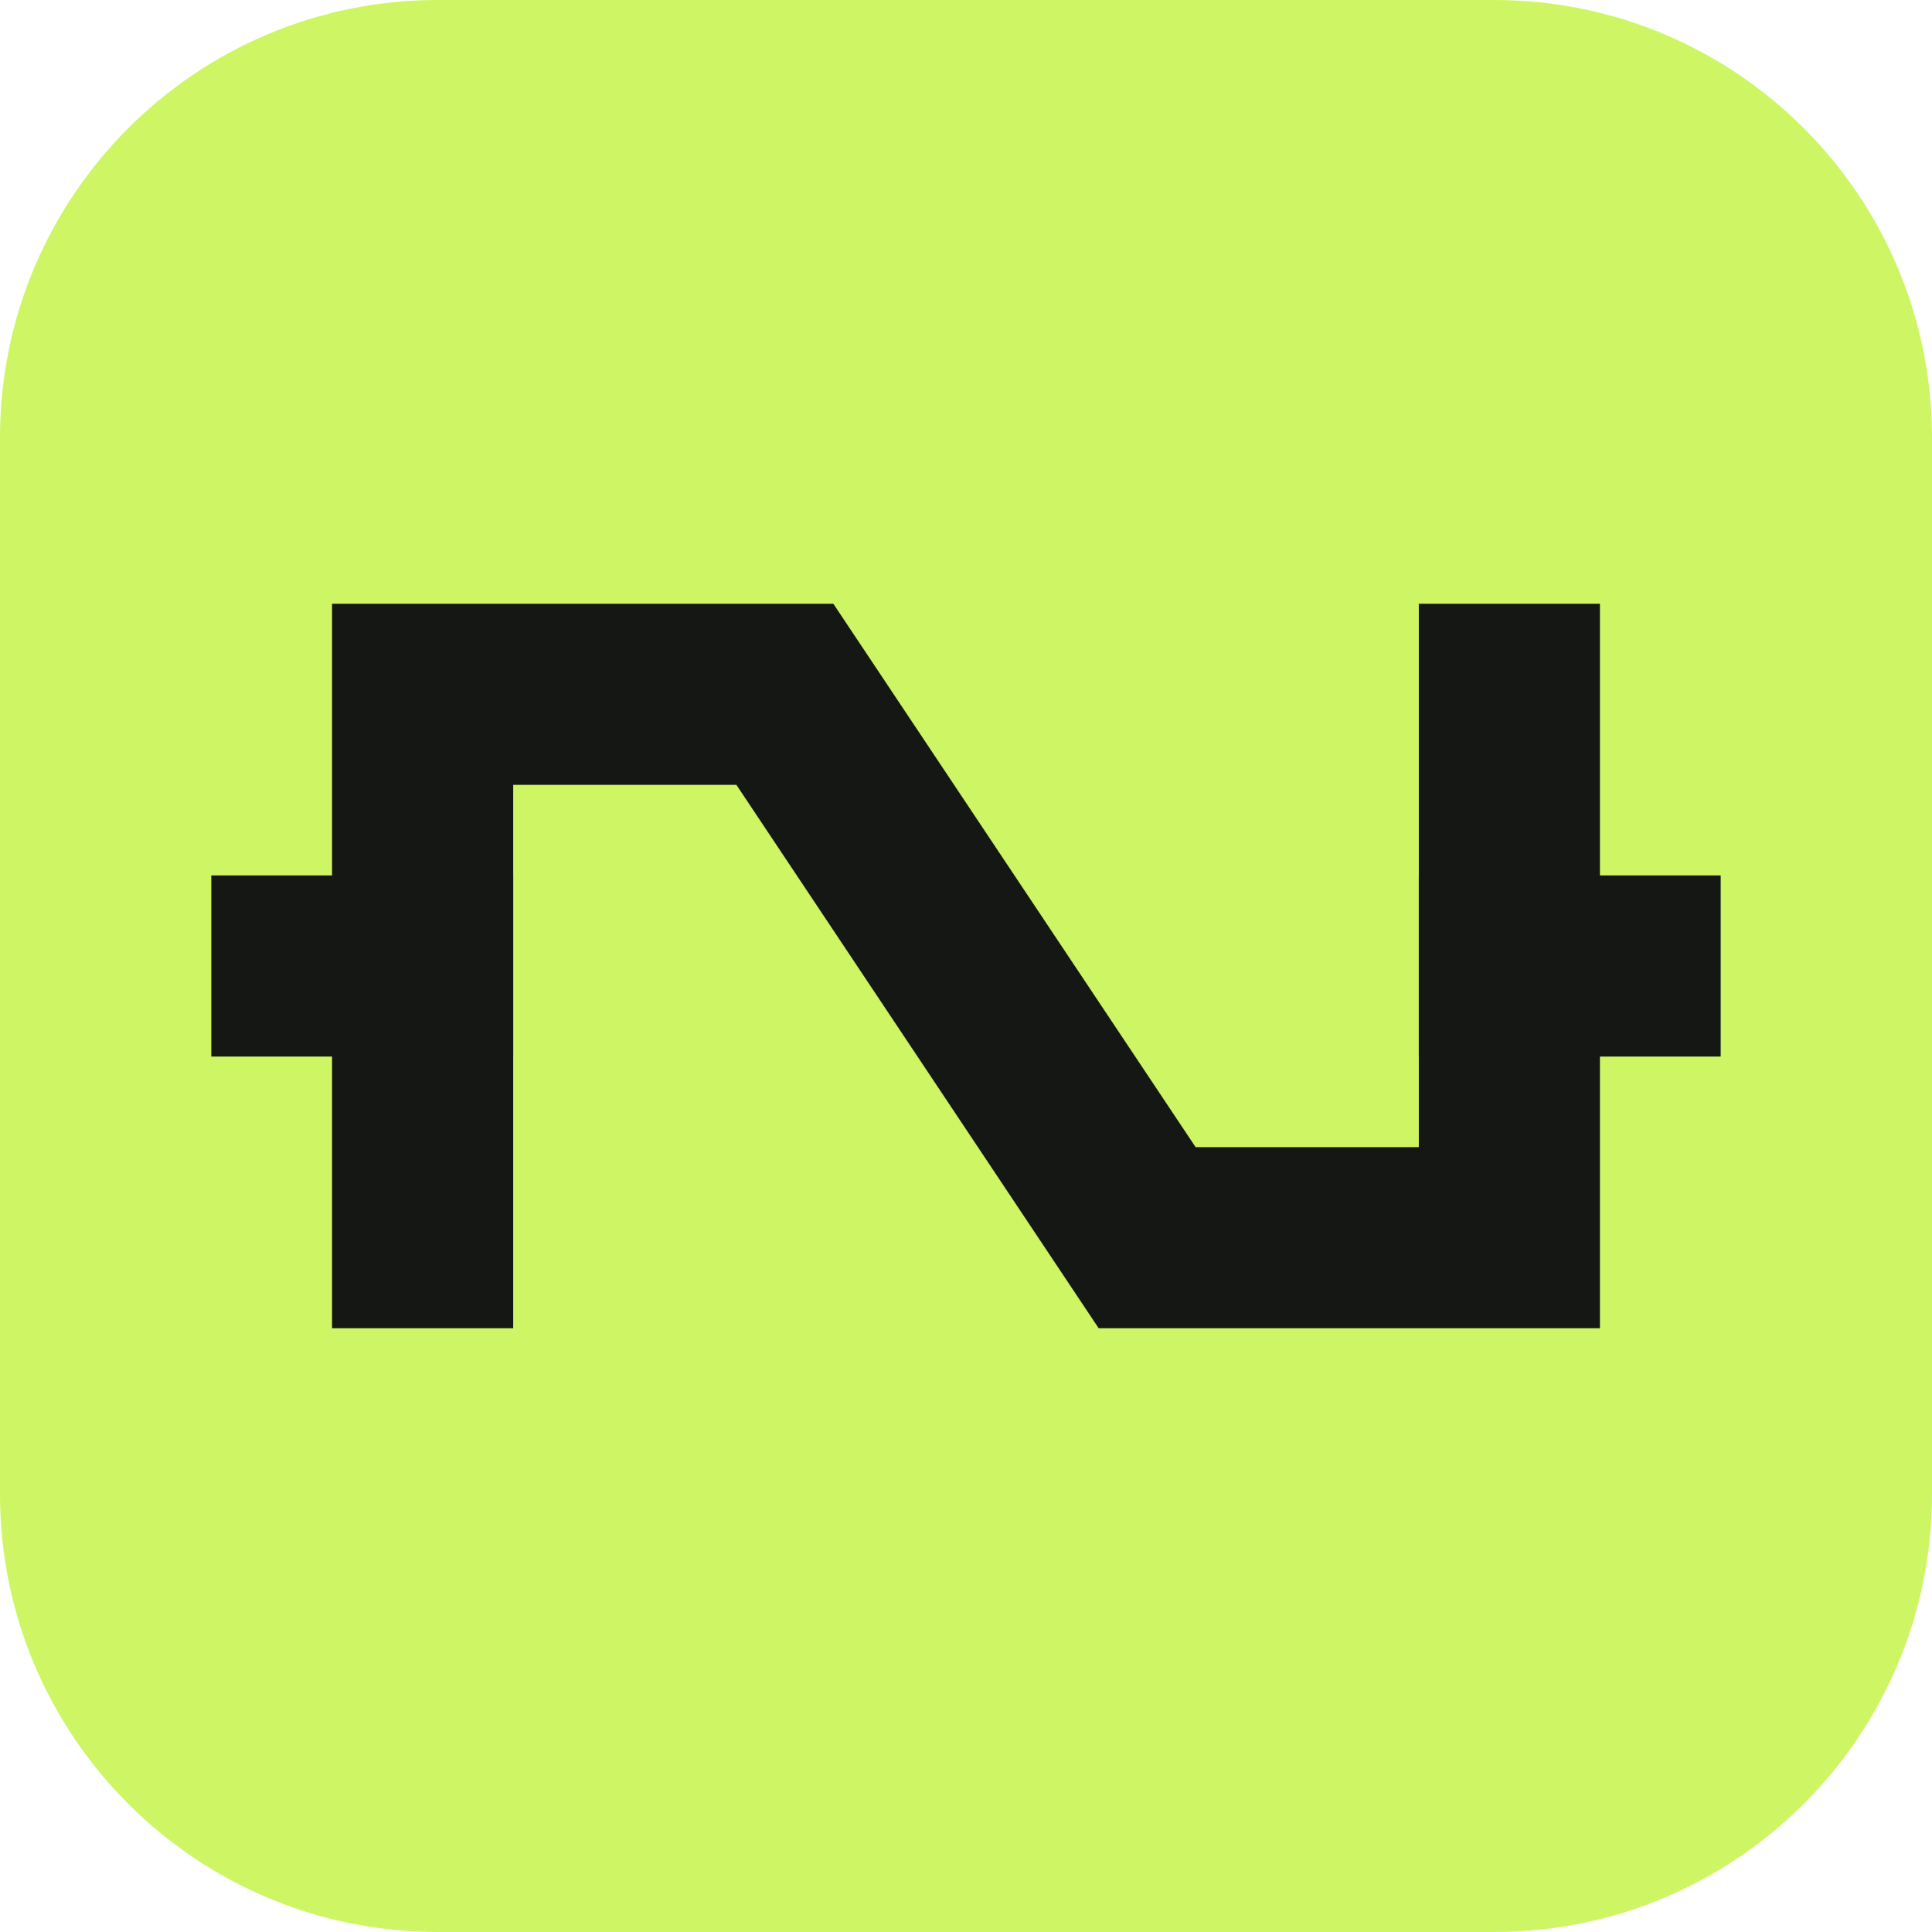
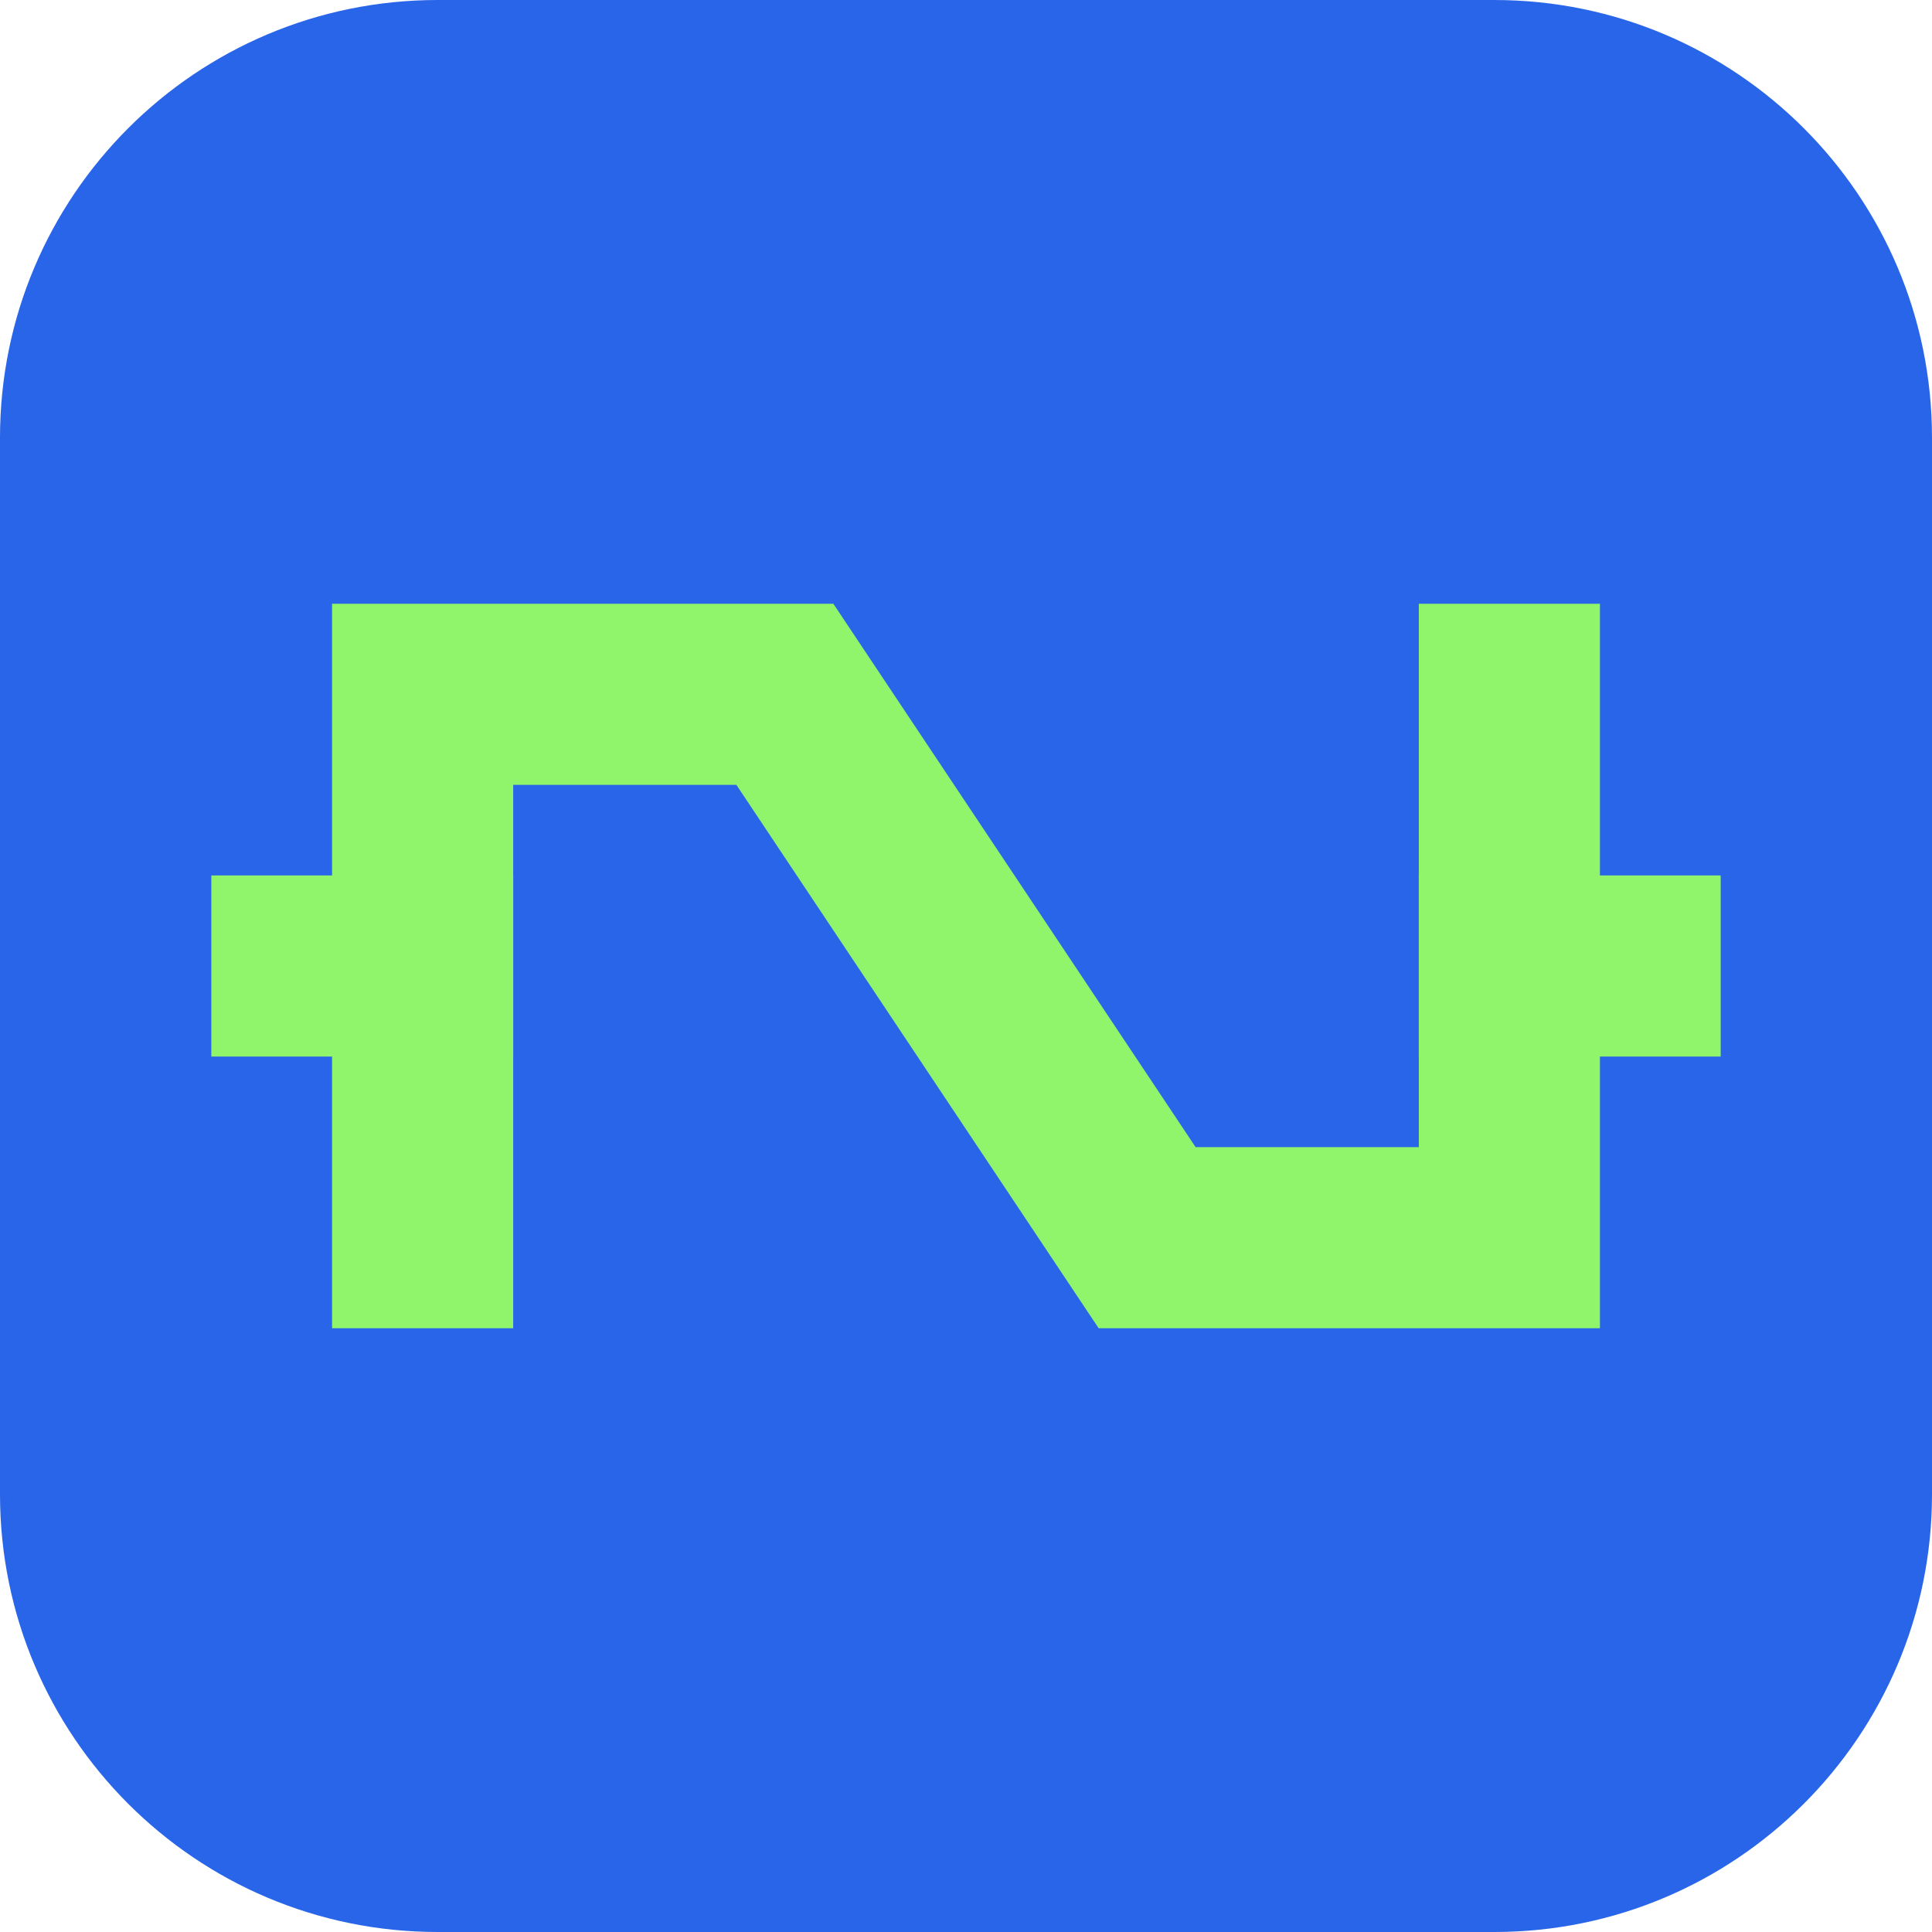
<svg xmlns="http://www.w3.org/2000/svg" viewBox="0 0 128 128">
-   <rect width="128" height="128" rx="29" fill="#cef564" />
-   <g fill="none" stroke="#151714" stroke-width="12" stroke-linecap="square">
+   <rect width="128" height="128" rx="29" fill="#2865e8" />
+   <g fill="none" stroke="#91f56b" stroke-width="12" stroke-linecap="square">
    <path d="M28 82V46h24l24 36h24V46" />
    <path d="M28 64h-8m88 0h-8" />
  </g>
</svg>
